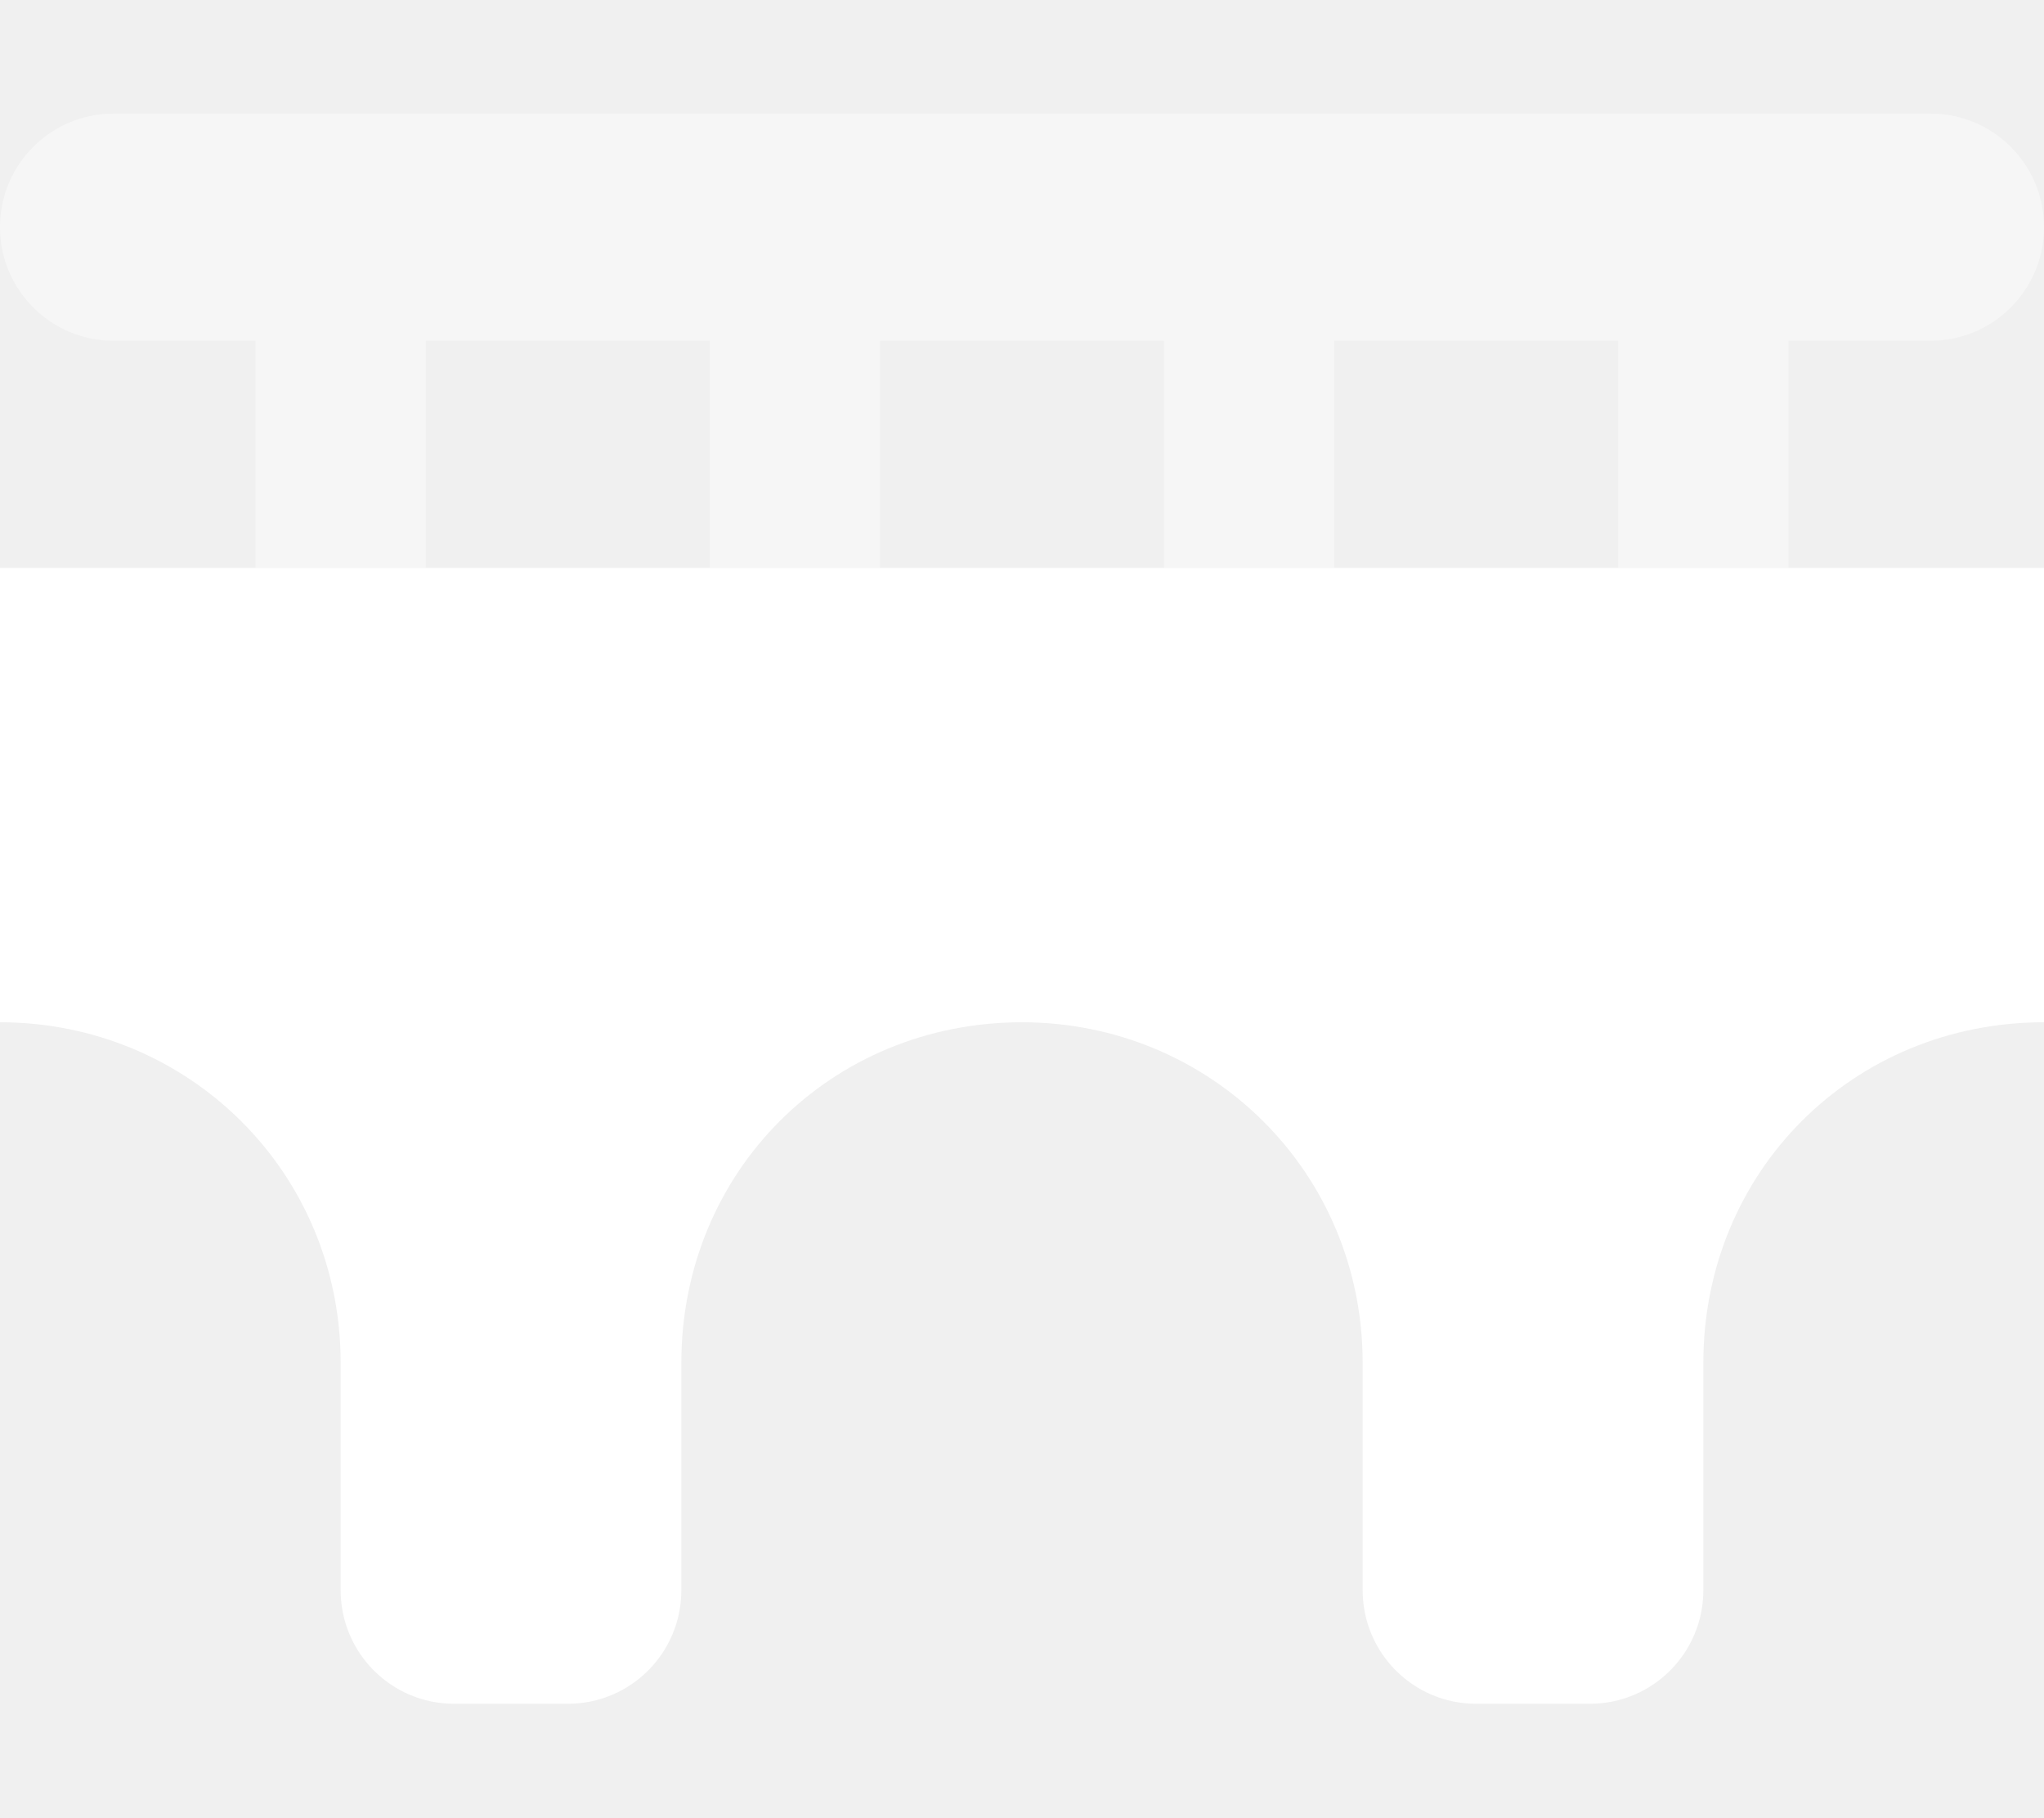
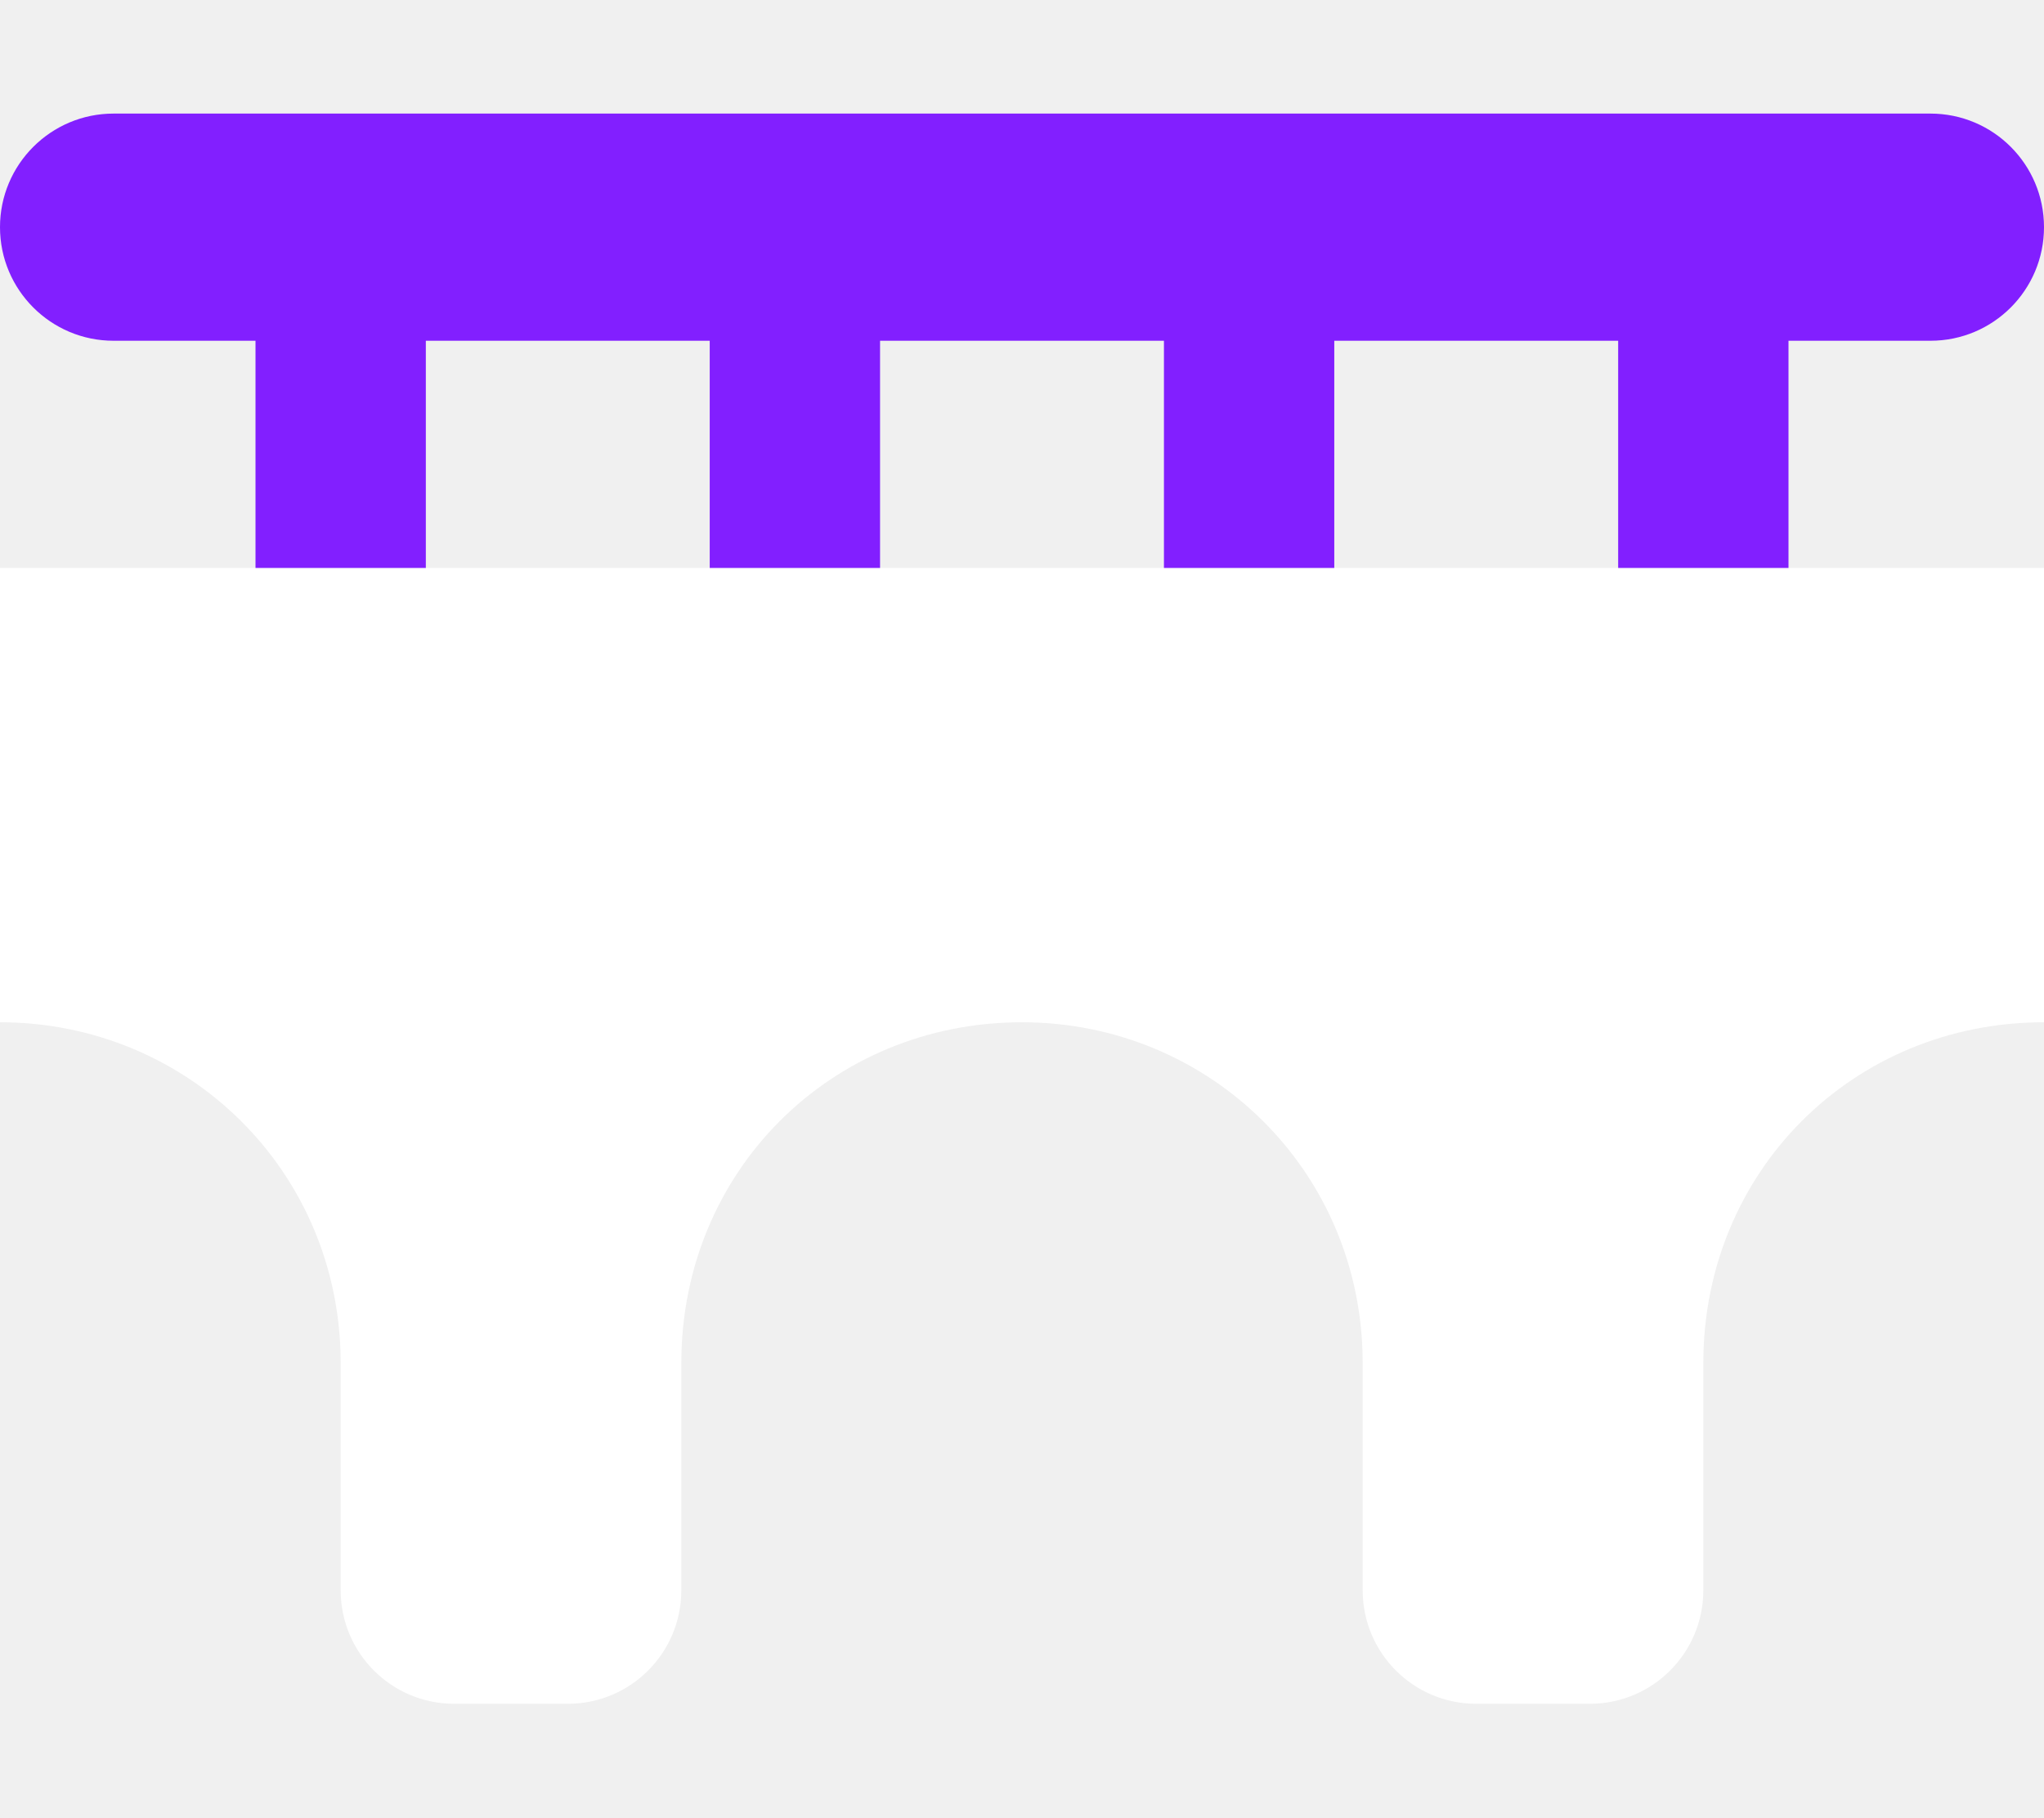
<svg xmlns="http://www.w3.org/2000/svg" viewBox="0 0 576 512" fill="#FFFFFF" class="w-6 h-6">
  <defs>
-     <style>.fa-secondary{opacity:.4}</style>
-   </defs>
+         
+     </defs>
  <path class="fa-primary" d="M0 160H576V288C522.1 288 480 330.1 480 384V448C480 465.7 465.7 480 448 480H416C398.3 480 384 465.7 384 448V384C384 330.1 341 288 288 288C234.1 288 192 330.1 192 384V448C192 465.7 177.7 480 160 480H128C110.3 480 96 465.7 96 448V384C96 330.1 53.02 288 0 288V160z" />
-   <path class="fa-secondary" d="M0 64C0 46.33 14.33 32 32 32H544C561.7 32 576 46.33 576 64C576 81.67 561.7 96 544 96H504V160H456V96H376V160H328V96H248V160H200V96H120V160H72V96H32C14.33 96 0 81.67 0 64z" />
+   <path class="fa-secondary" fill="#821FFF" d="M0 64C0 46.33 14.33 32 32 32H544C561.7 32 576 46.33 576 64C576 81.67 561.7 96 544 96H504V160H456V96H376V160H328V96H248V160H200V96H120V160H72V96H32C14.33 96 0 81.67 0 64z" />
</svg>
